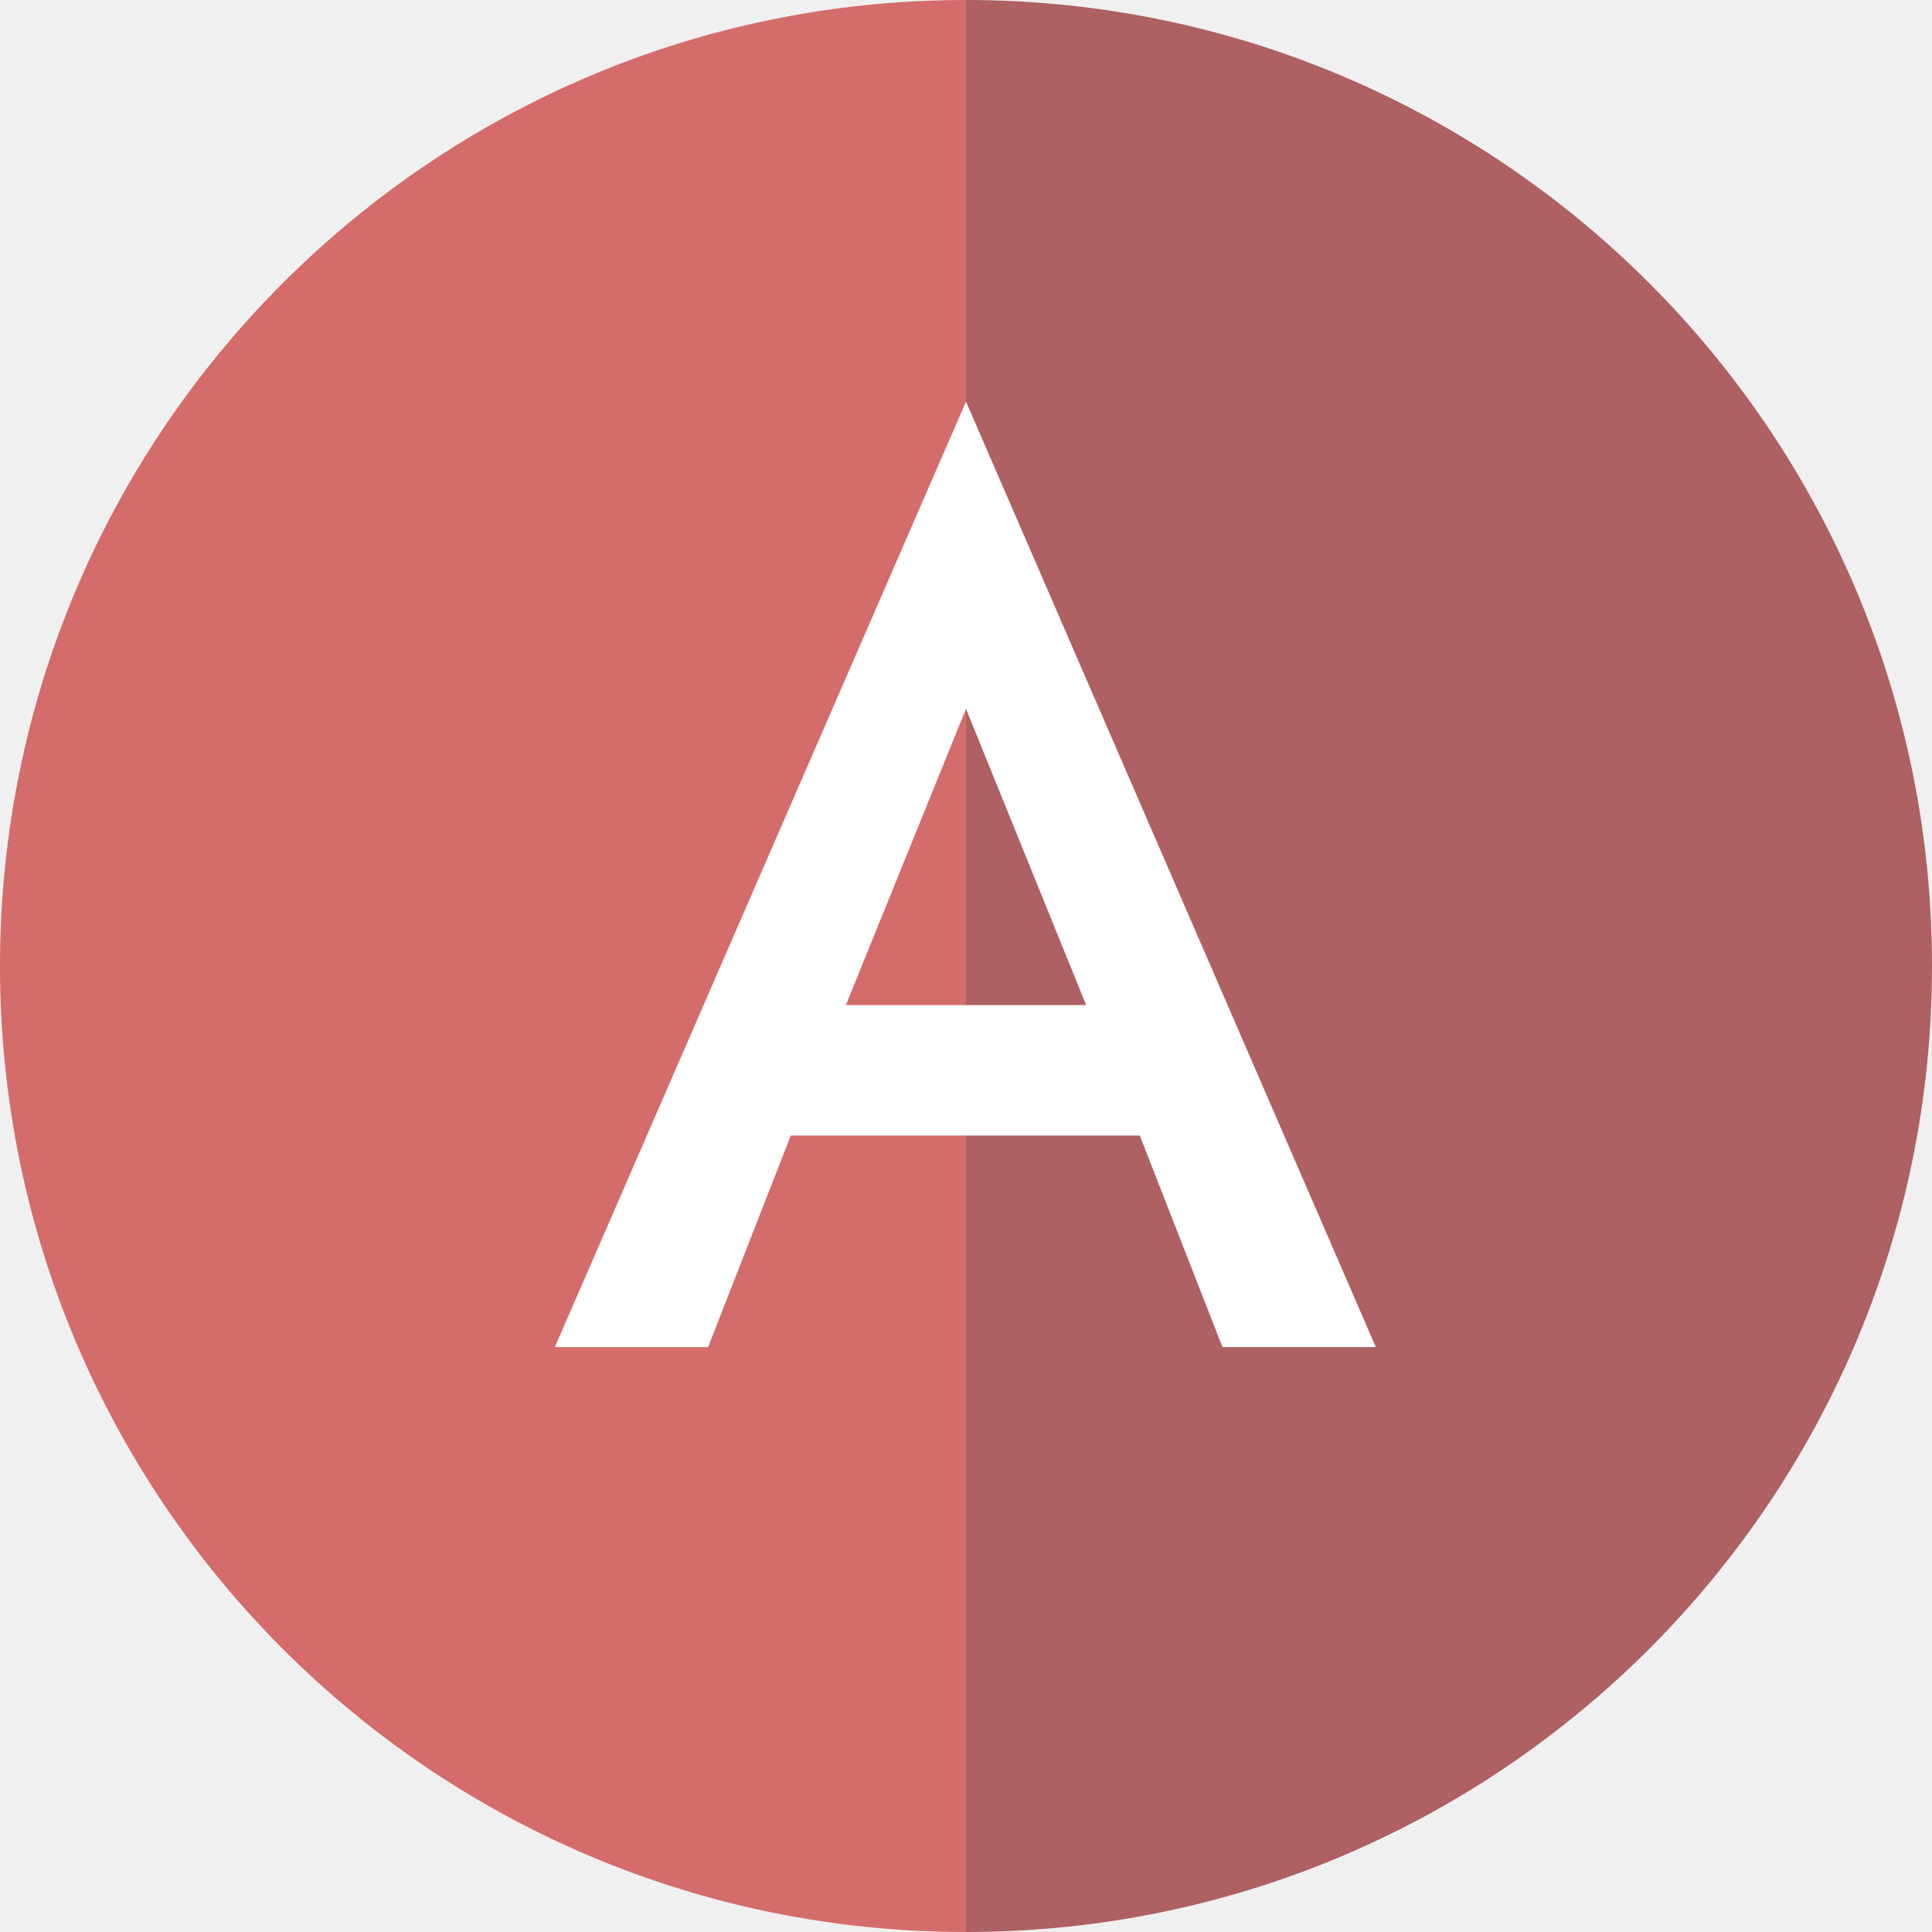
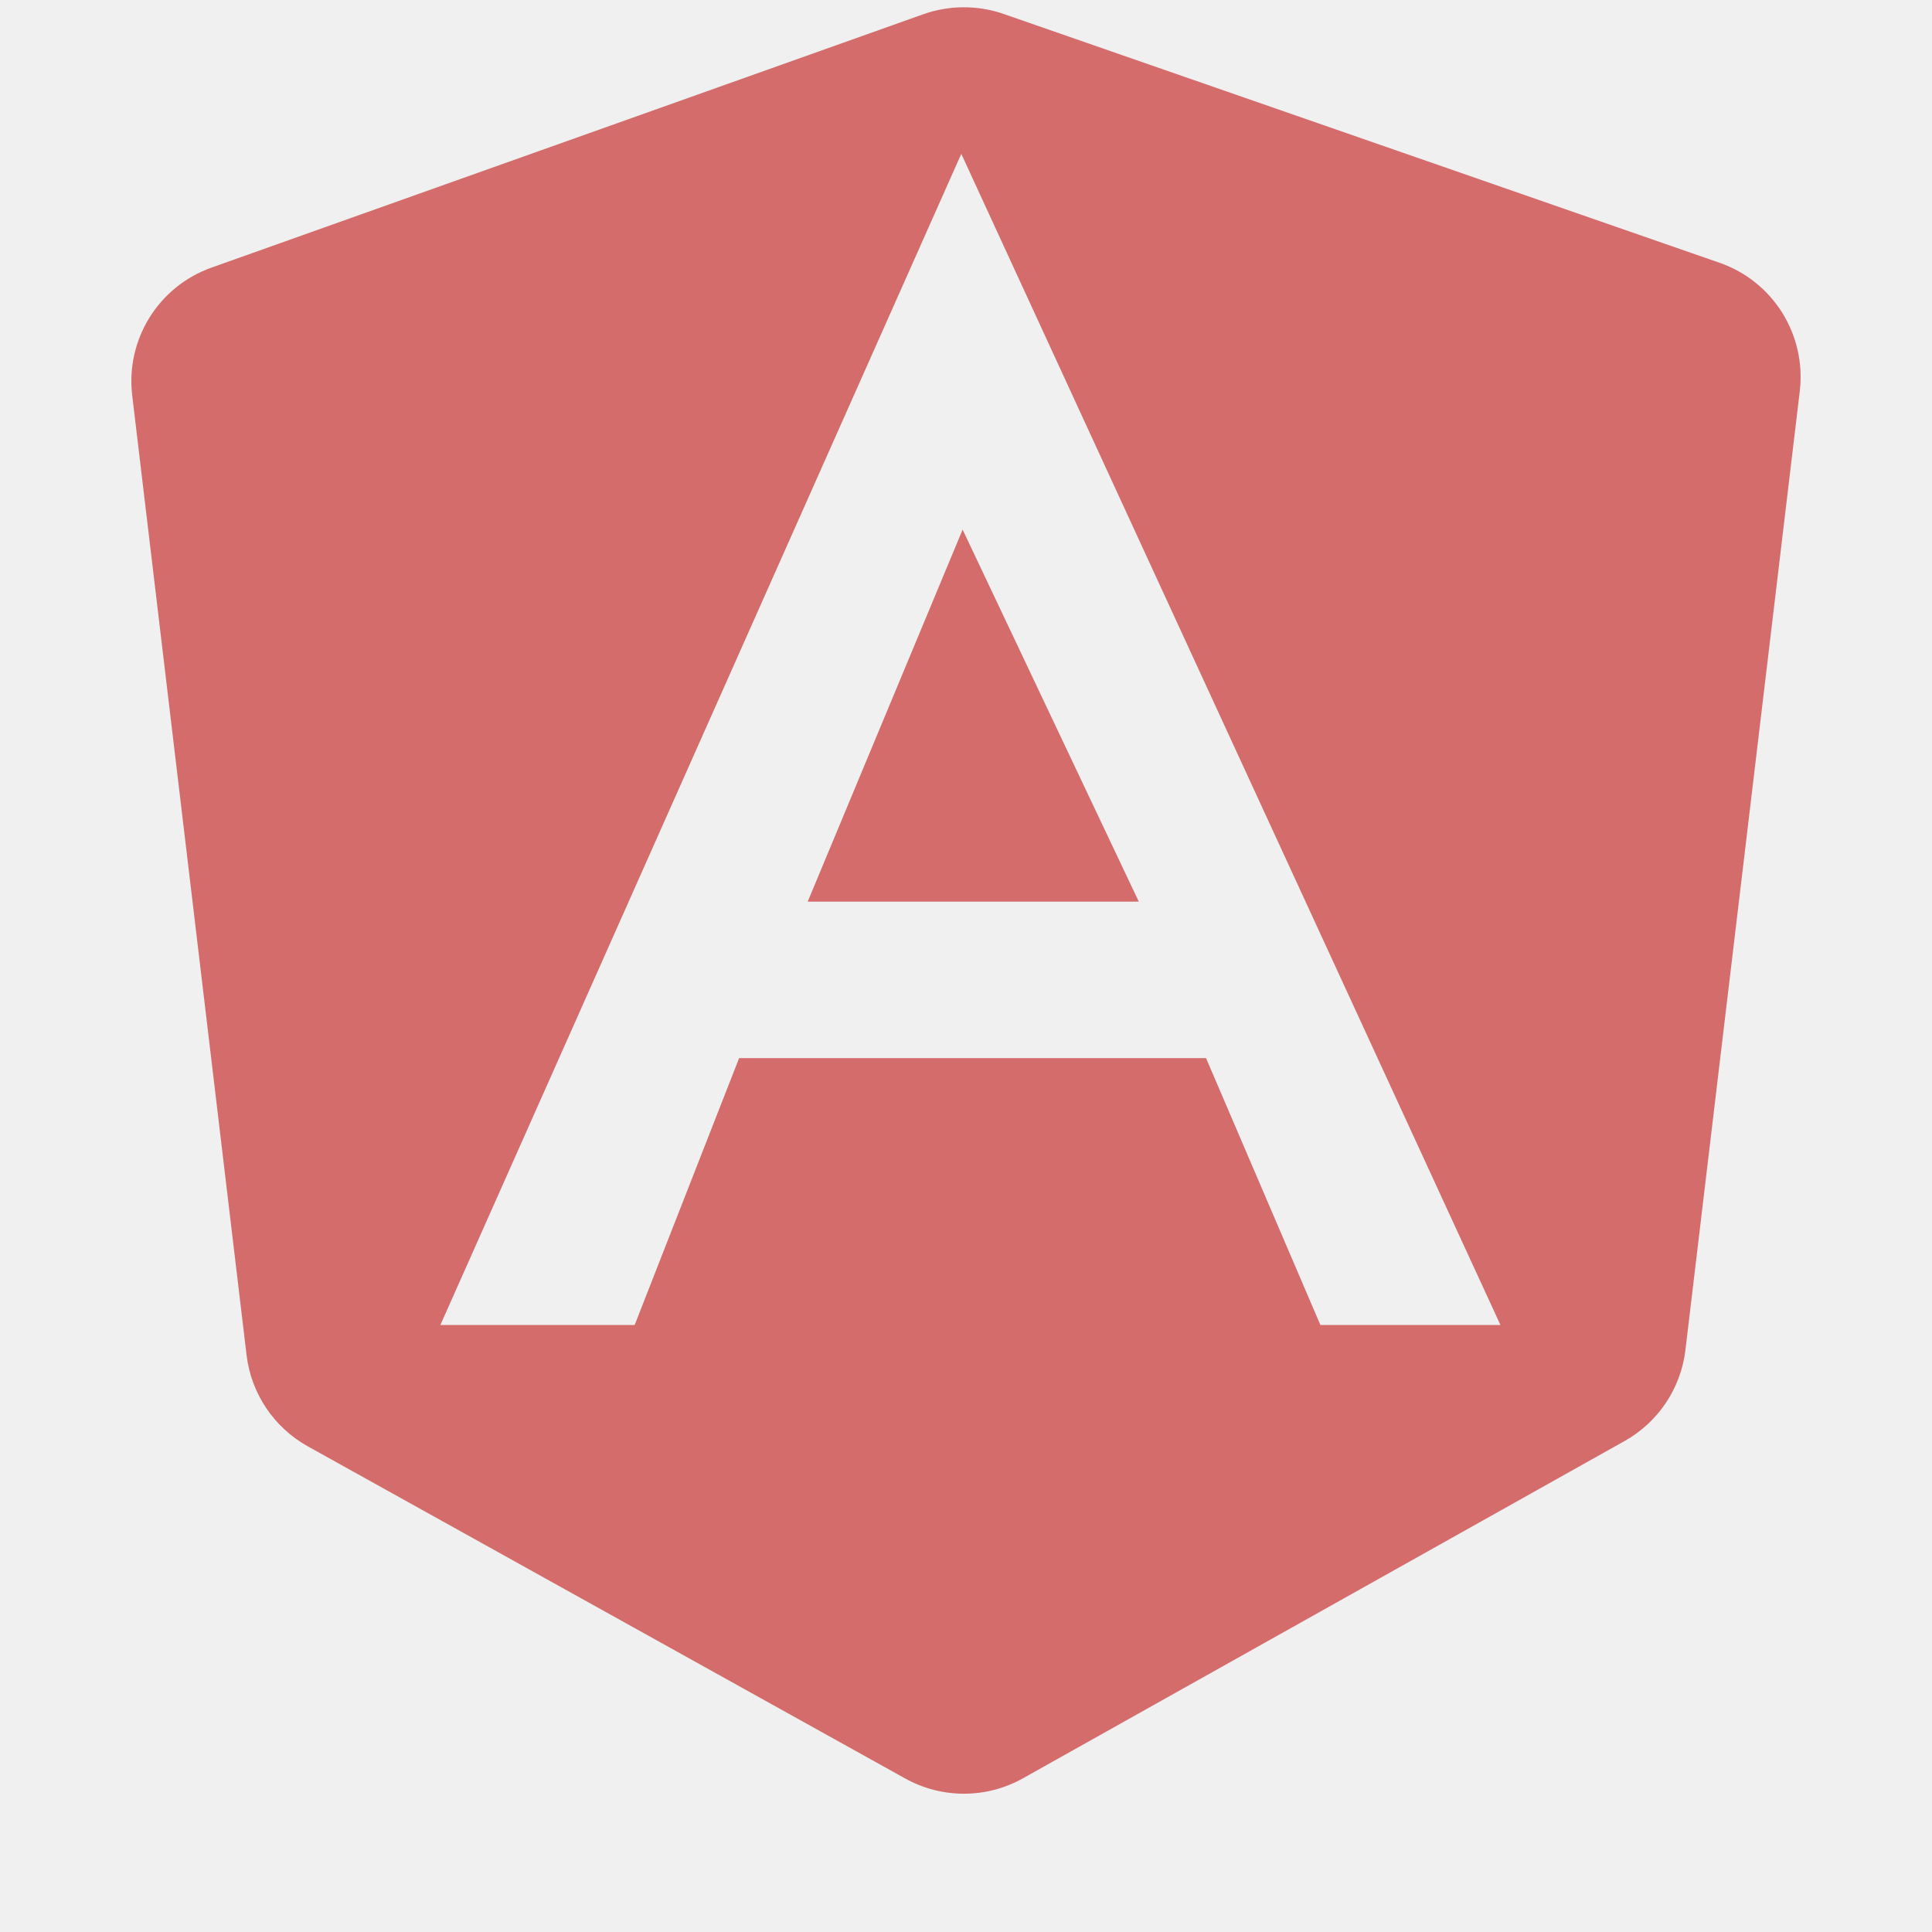
<svg xmlns="http://www.w3.org/2000/svg" width="16" height="16" viewBox="0 0 16 16" fill="none">
  <g id="angular">
-     <mask id="mask0" mask-type="alpha" maskUnits="userSpaceOnUse" x="0" y="0" width="16" height="16">
-       <circle id="Ellipse" cx="8" cy="8" r="8" fill="#212431" />
-     </mask>
-     <g mask="url(#mask0)">
-       <g id="angular_2">
-         <path id="Shape" d="M8 -2V-2V-2L-1.333 1.32L0.09 13.63L8 18V18V18L15.91 13.63L17.333 1.32L8 -2Z" fill="#D46C6C" />
-         <path id="Shape_2" opacity="0.235" d="M8 -1.667V0.701V0.691V11.496V11.496V19.667V19.667L16.475 15.005L18 1.875L8 -1.667V-1.667Z" fill="#343944" />
-         <path id="Shape_3" fill-rule="evenodd" clip-rule="evenodd" d="M4.595 11.156L8 3.326L11.394 11.156H10.124L9.439 9.404H6.549L5.864 11.156H4.595ZM8 5.87L7.005 8.324H8.995L8 5.87Z" fill="white" />
-       </g>
-     </g>
+     <path id="Vector" d="M6.689 7.467H9.431L7.972 4.386L6.689 7.467ZM1.752 2.216C1.312 2.372 1.039 2.813 1.095 3.276L2.042 11.223C2.08 11.541 2.269 11.822 2.549 11.978L7.497 14.729C7.8 14.897 8.169 14.897 8.472 14.727L13.454 11.934C13.733 11.778 13.92 11.498 13.958 11.18L14.905 3.239C14.96 2.772 14.684 2.33 14.24 2.176L8.31 0.115C8.095 0.041 7.861 0.042 7.646 0.118L1.752 2.216ZM10.935 10.973L9.988 8.763H6.121L5.256 10.973H3.647L7.961 1.274L12.426 10.973H10.935Z" fill="#D46C6C" />
  </g>
</svg>
